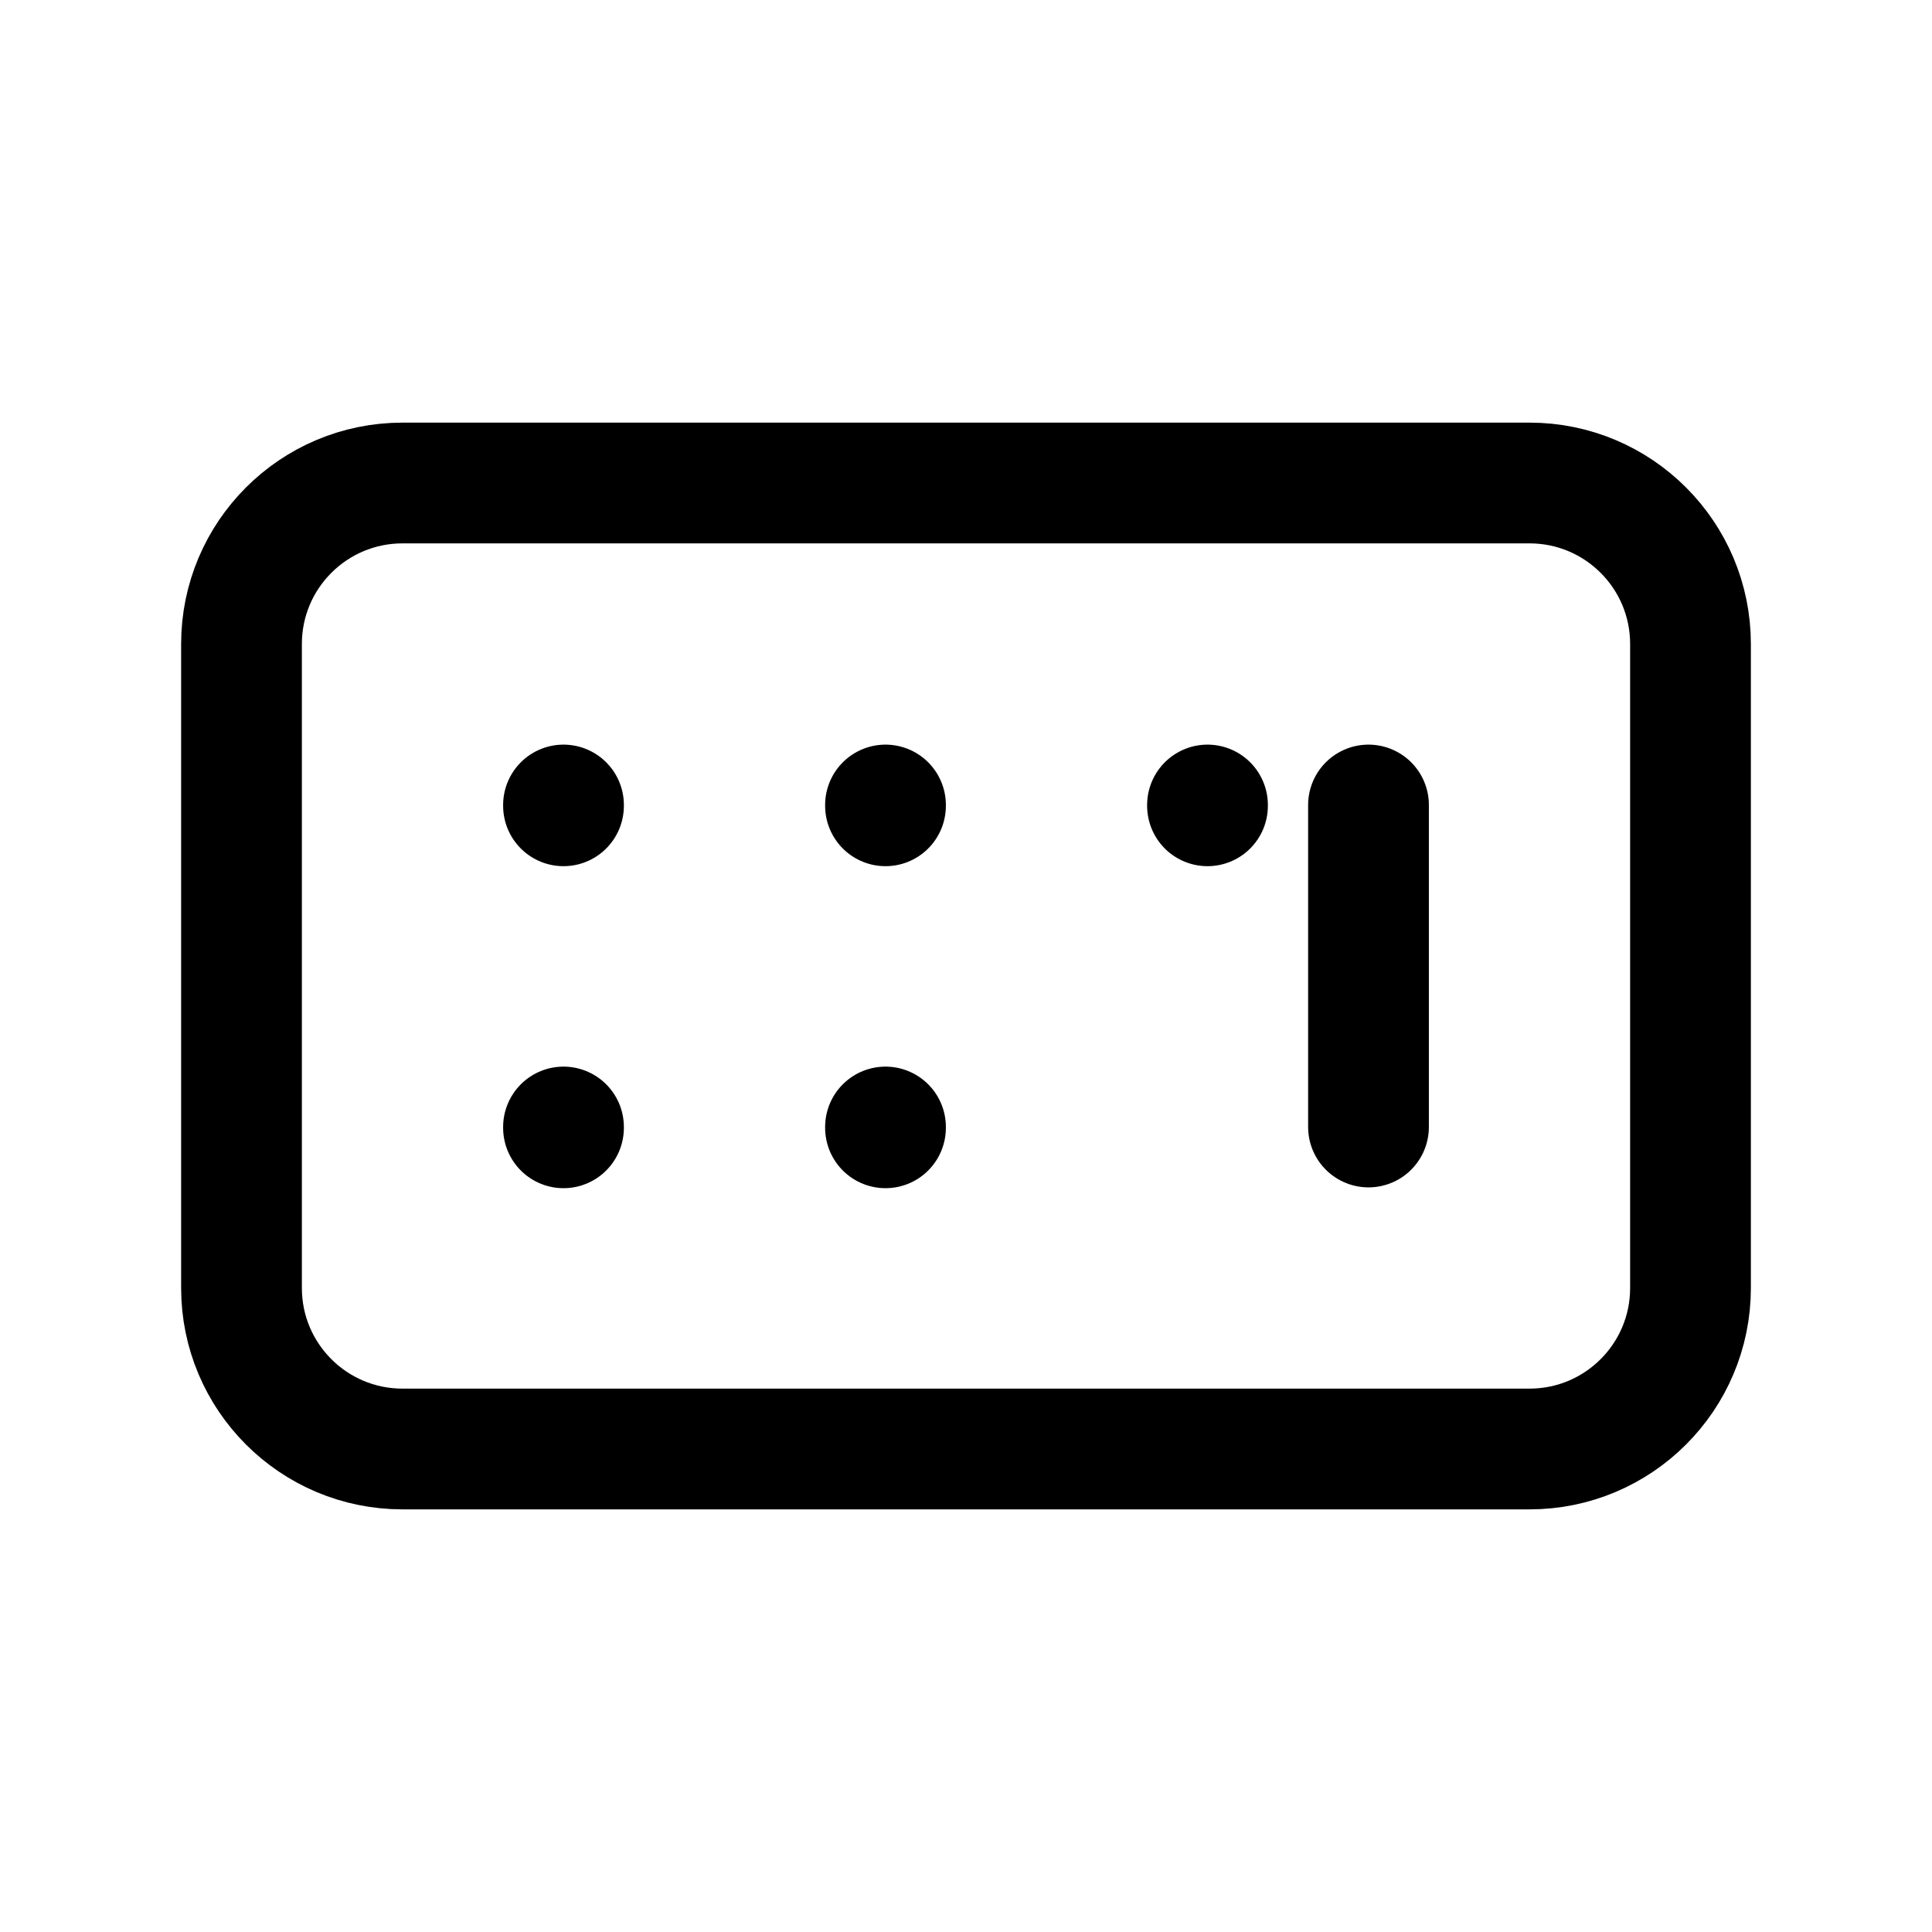
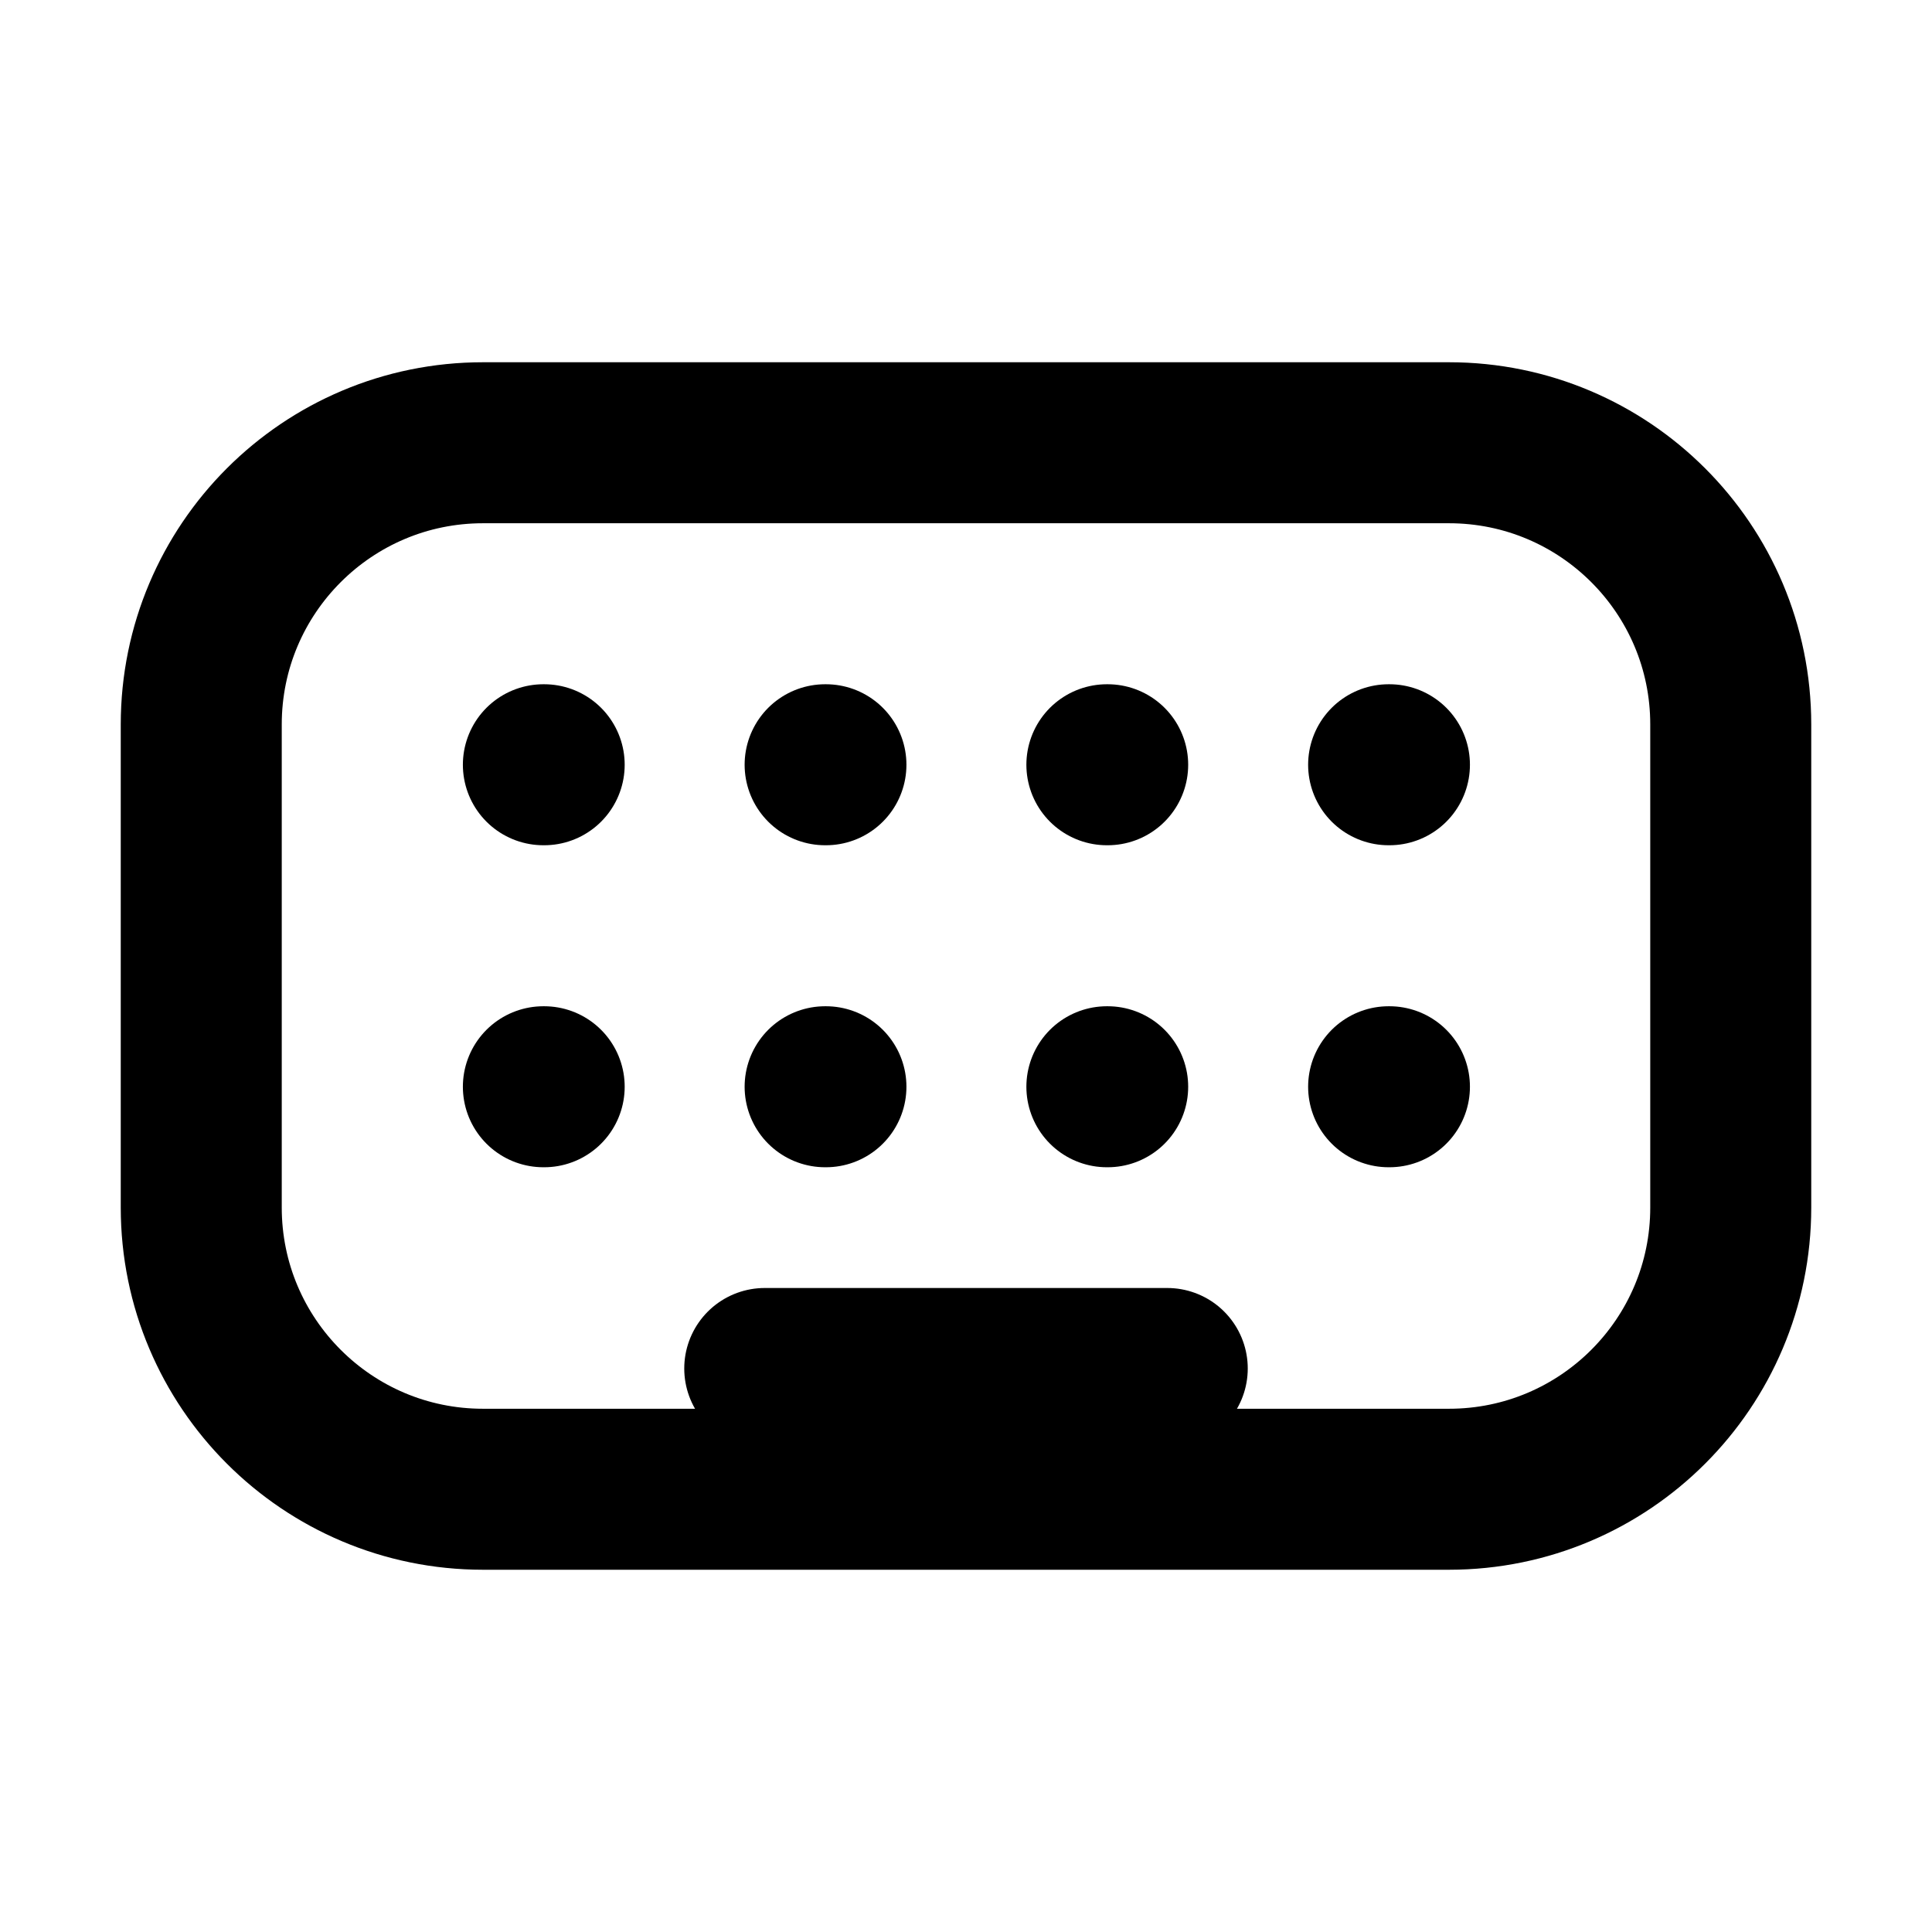
- <svg xmlns="http://www.w3.org/2000/svg" viewBox="0 0 24 24" fill="none" stroke="currentColor" stroke-width="1.5" stroke-linecap="round" stroke-linejoin="round">
-   <rect x="3" y="6" width="18" height="12" rx="2" />
-   <line x1="7" y1="10" x2="7" y2="10.01" />
-   <line x1="11" y1="10" x2="11" y2="10.01" />
-   <line x1="15" y1="10" x2="15" y2="10.01" />
-   <line x1="7" y1="14" x2="7" y2="14.01" />
-   <line x1="11" y1="14" x2="11" y2="14.01" />
-   <line x1="17" y1="10" x2="17" y2="14" />
+ <svg xmlns="http://www.w3.org/2000/svg" viewBox="0 0 24 24" fill="none" stroke="currentColor" stroke-width="2" stroke-linecap="round" stroke-linejoin="round">
+   <rect x="2.5" y="5.5" width="19" height="13" rx="3.5" />
+   <path d="M6.75 9.5h.01" />
+   <path d="M10.25 9.5h.01" />
+   <path d="M13.75 9.5h.01" />
+   <path d="M17.25 9.5h.01" />
+   <path d="M6.75 13.5h.01" />
+   <path d="M10.25 13.5h.01" />
+   <path d="M13.75 13.5h.01" />
+   <path d="M17.25 13.5h.01" />
+   <path d="M9.5 17h5" />
</svg>
